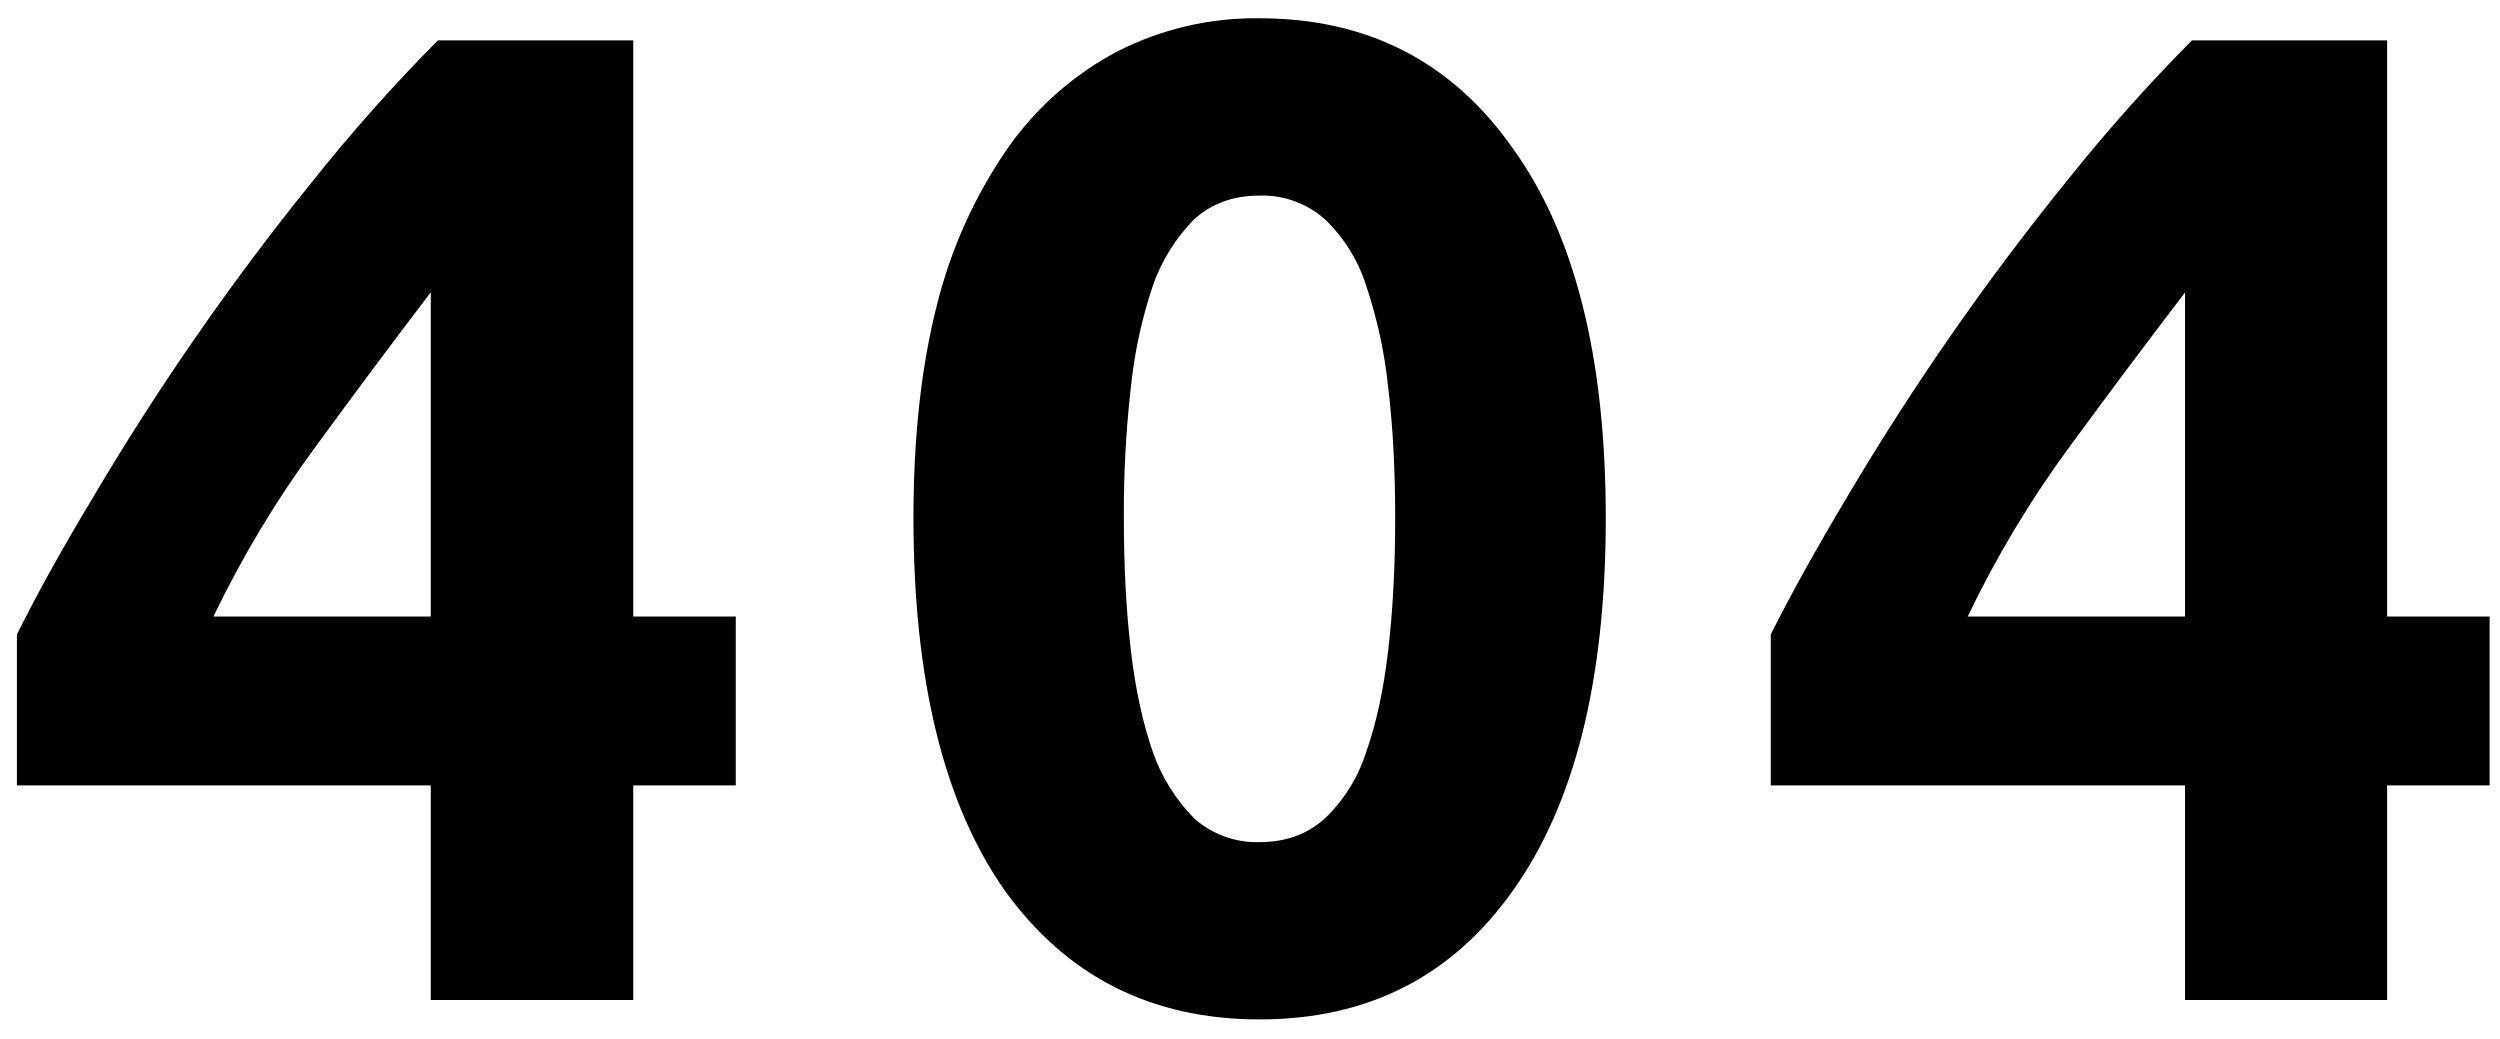
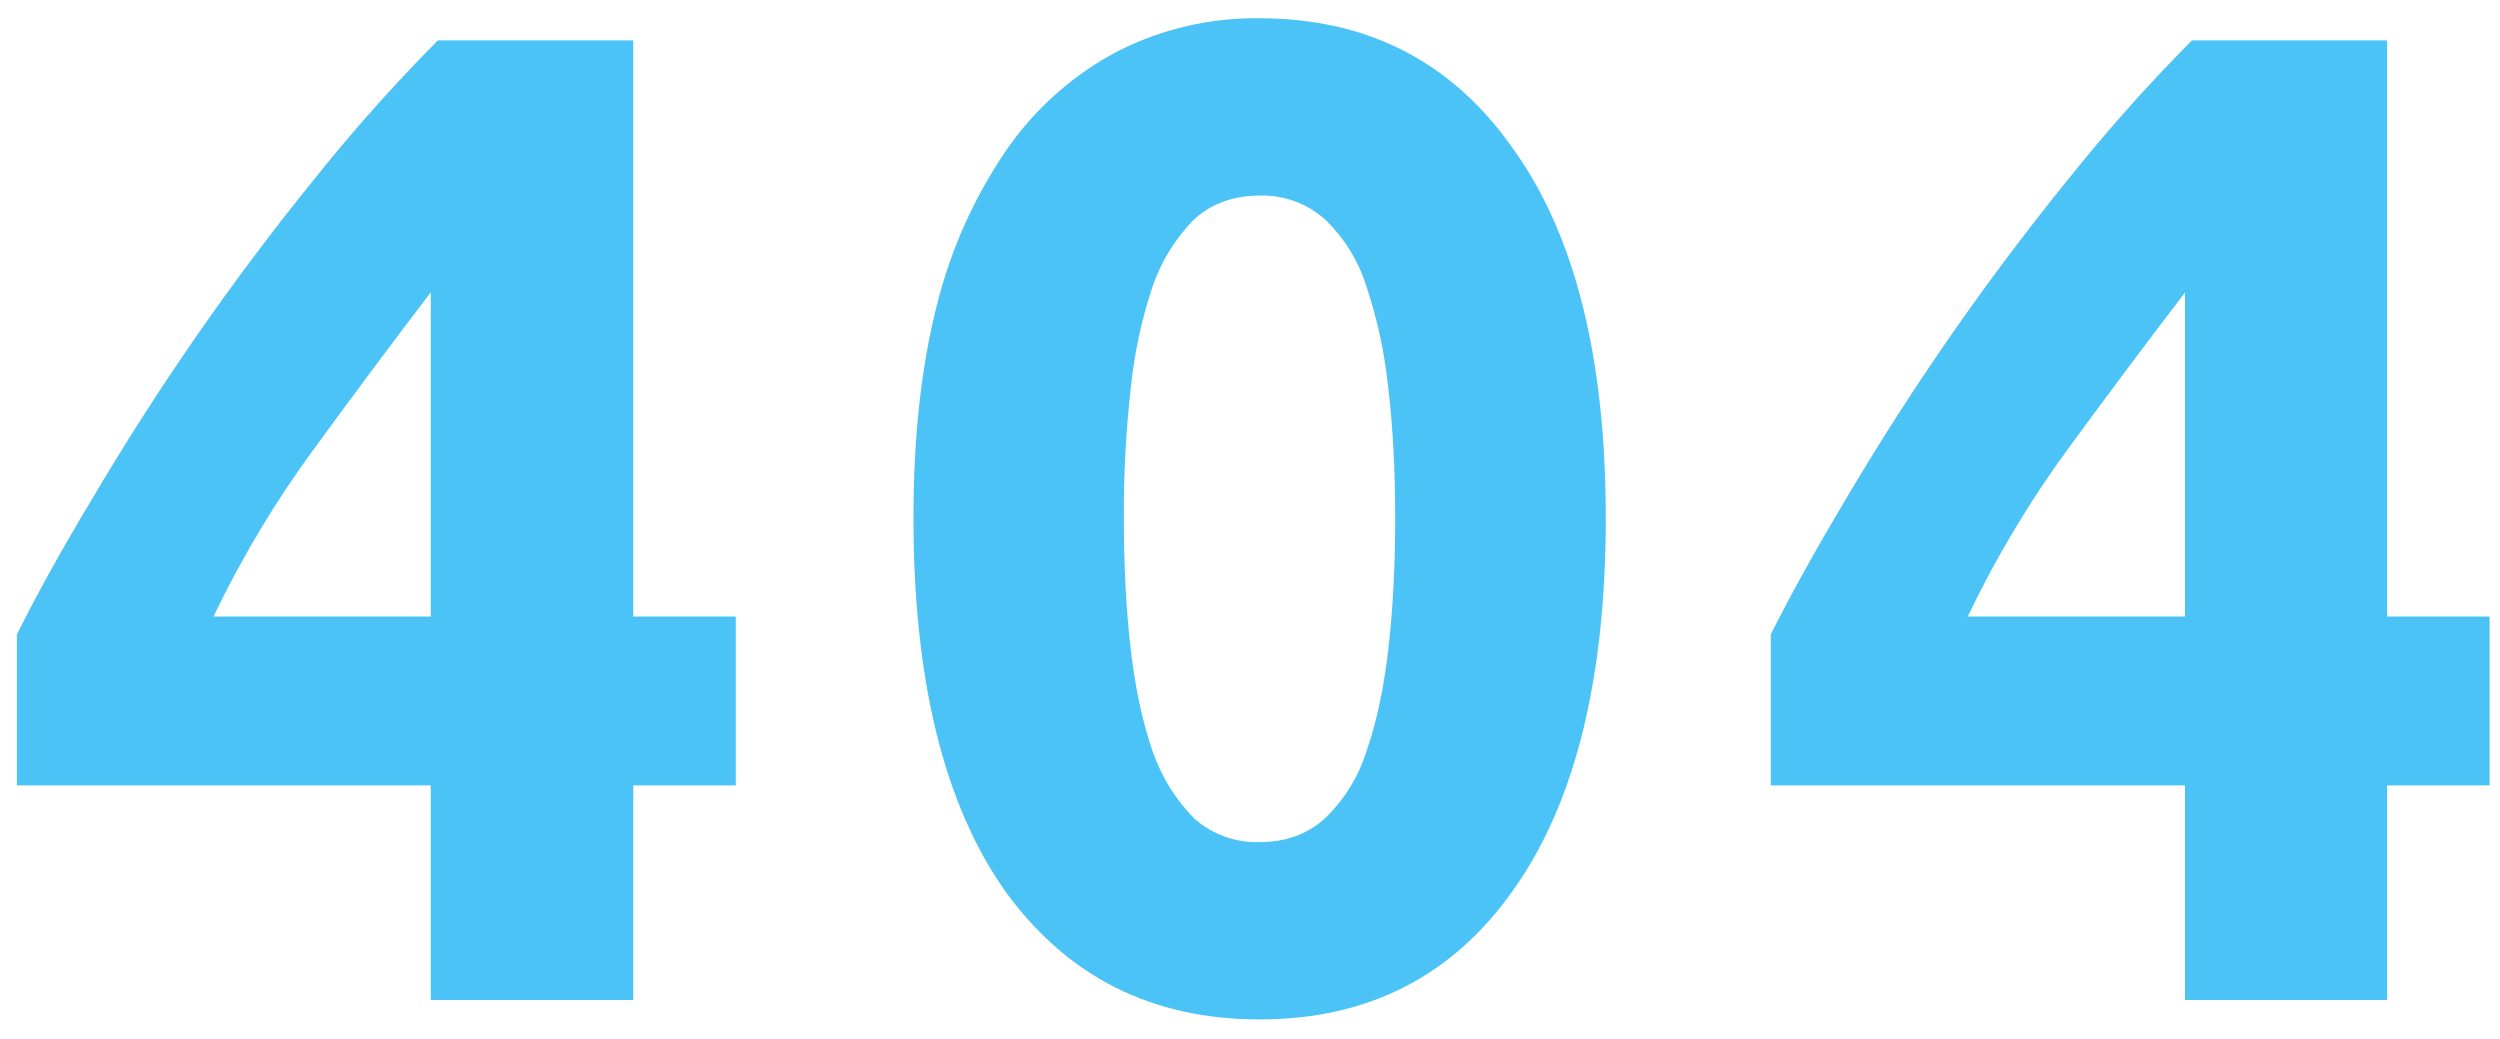
<svg xmlns="http://www.w3.org/2000/svg" fill="none" viewBox="0 0 130 54">
-   <path fill="currentColor" d="M22.4 15.2a498.56 498.56 0 0 0-5.97 8 54.88 54.88 0 0 0-5.33 8.86h11.3V15.2ZM32.93 2.1v29.96h5.33v8.78h-5.33V52H22.4V40.84H.88v-7.85c1.05-2.11 2.37-4.49 3.96-7.13A136.95 136.95 0 0 1 16.29 9.38a90.01 90.01 0 0 1 6.48-7.28h10.15Zm50.57 24.84c0 8.4-1.61 14.86-4.83 19.37-3.16 4.47-7.56 6.7-13.17 6.7-5.62 0-10.03-2.23-13.25-6.7-3.17-4.51-4.75-10.97-4.75-19.37 0-4.17.4-7.87 1.22-11.08a24.93 24.93 0 0 1 3.67-8.14 16.2 16.2 0 0 1 5.7-5.04 15.79 15.79 0 0 1 7.4-1.73c5.62 0 10.02 2.26 13.18 6.77 3.22 4.46 4.83 10.87 4.83 19.22Zm-10.95 0c0-2.5-.12-4.75-.36-6.76a24.52 24.52 0 0 0-1.15-5.33 8.21 8.21 0 0 0-2.16-3.46 4.89 4.89 0 0 0-3.38-1.22c-1.35 0-2.47.4-3.39 1.22a9.28 9.28 0 0 0-2.16 3.46 24.52 24.52 0 0 0-1.15 5.33 57.64 57.64 0 0 0-.36 6.76c0 2.5.12 4.78.36 6.84.24 2.07.63 3.84 1.15 5.33a9.28 9.28 0 0 0 2.16 3.46 4.89 4.89 0 0 0 3.39 1.22c1.34 0 2.47-.4 3.38-1.22a8.21 8.21 0 0 0 2.16-3.46c.53-1.49.91-3.26 1.15-5.33.24-2.06.36-4.34.36-6.84Zm41.07-11.73a498.56 498.56 0 0 0-5.98 7.99 54.88 54.88 0 0 0-5.32 8.86h11.3V15.2Zm10.51-13.1v29.95h5.33v8.78h-5.33V52h-10.51V40.84H92.08v-7.85c1.06-2.11 2.38-4.49 3.96-7.13A136.9 136.9 0 0 1 107.5 9.38a90.01 90.01 0 0 1 6.48-7.28h10.15Z" />
+   <path fill="#4BC3F6" d="M22.4 15.2a498.56 498.56 0 0 0-5.97 8 54.88 54.88 0 0 0-5.33 8.86h11.3V15.2ZM32.93 2.1v29.96h5.33v8.78h-5.33V52H22.4V40.84H.88v-7.85c1.05-2.11 2.37-4.49 3.96-7.13A136.95 136.95 0 0 1 16.29 9.38a90.01 90.01 0 0 1 6.48-7.28h10.15Zm50.57 24.84c0 8.4-1.61 14.86-4.83 19.37-3.16 4.47-7.56 6.7-13.17 6.7-5.62 0-10.03-2.23-13.25-6.7-3.17-4.51-4.75-10.97-4.75-19.37 0-4.17.4-7.87 1.22-11.08a24.93 24.93 0 0 1 3.67-8.14 16.2 16.2 0 0 1 5.7-5.04 15.79 15.79 0 0 1 7.4-1.73c5.62 0 10.02 2.26 13.18 6.77 3.22 4.46 4.83 10.87 4.83 19.22Zm-10.95 0c0-2.5-.12-4.75-.36-6.76a24.52 24.52 0 0 0-1.15-5.33 8.21 8.21 0 0 0-2.16-3.46 4.89 4.89 0 0 0-3.38-1.22c-1.35 0-2.47.4-3.39 1.22a9.28 9.28 0 0 0-2.16 3.46 24.52 24.52 0 0 0-1.15 5.33 57.64 57.64 0 0 0-.36 6.76c0 2.5.12 4.78.36 6.84.24 2.07.63 3.84 1.15 5.33a9.28 9.28 0 0 0 2.16 3.46 4.89 4.89 0 0 0 3.39 1.22c1.34 0 2.47-.4 3.38-1.22a8.21 8.21 0 0 0 2.16-3.46c.53-1.49.91-3.26 1.15-5.33.24-2.06.36-4.34.36-6.84Zm41.07-11.73a498.56 498.56 0 0 0-5.98 7.99 54.88 54.88 0 0 0-5.32 8.86h11.3V15.2Zm10.51-13.1v29.95h5.33v8.78h-5.33V52h-10.51V40.84H92.08v-7.85c1.06-2.11 2.38-4.49 3.96-7.13A136.9 136.9 0 0 1 107.5 9.38a90.01 90.01 0 0 1 6.48-7.28h10.15Z" />
</svg>
